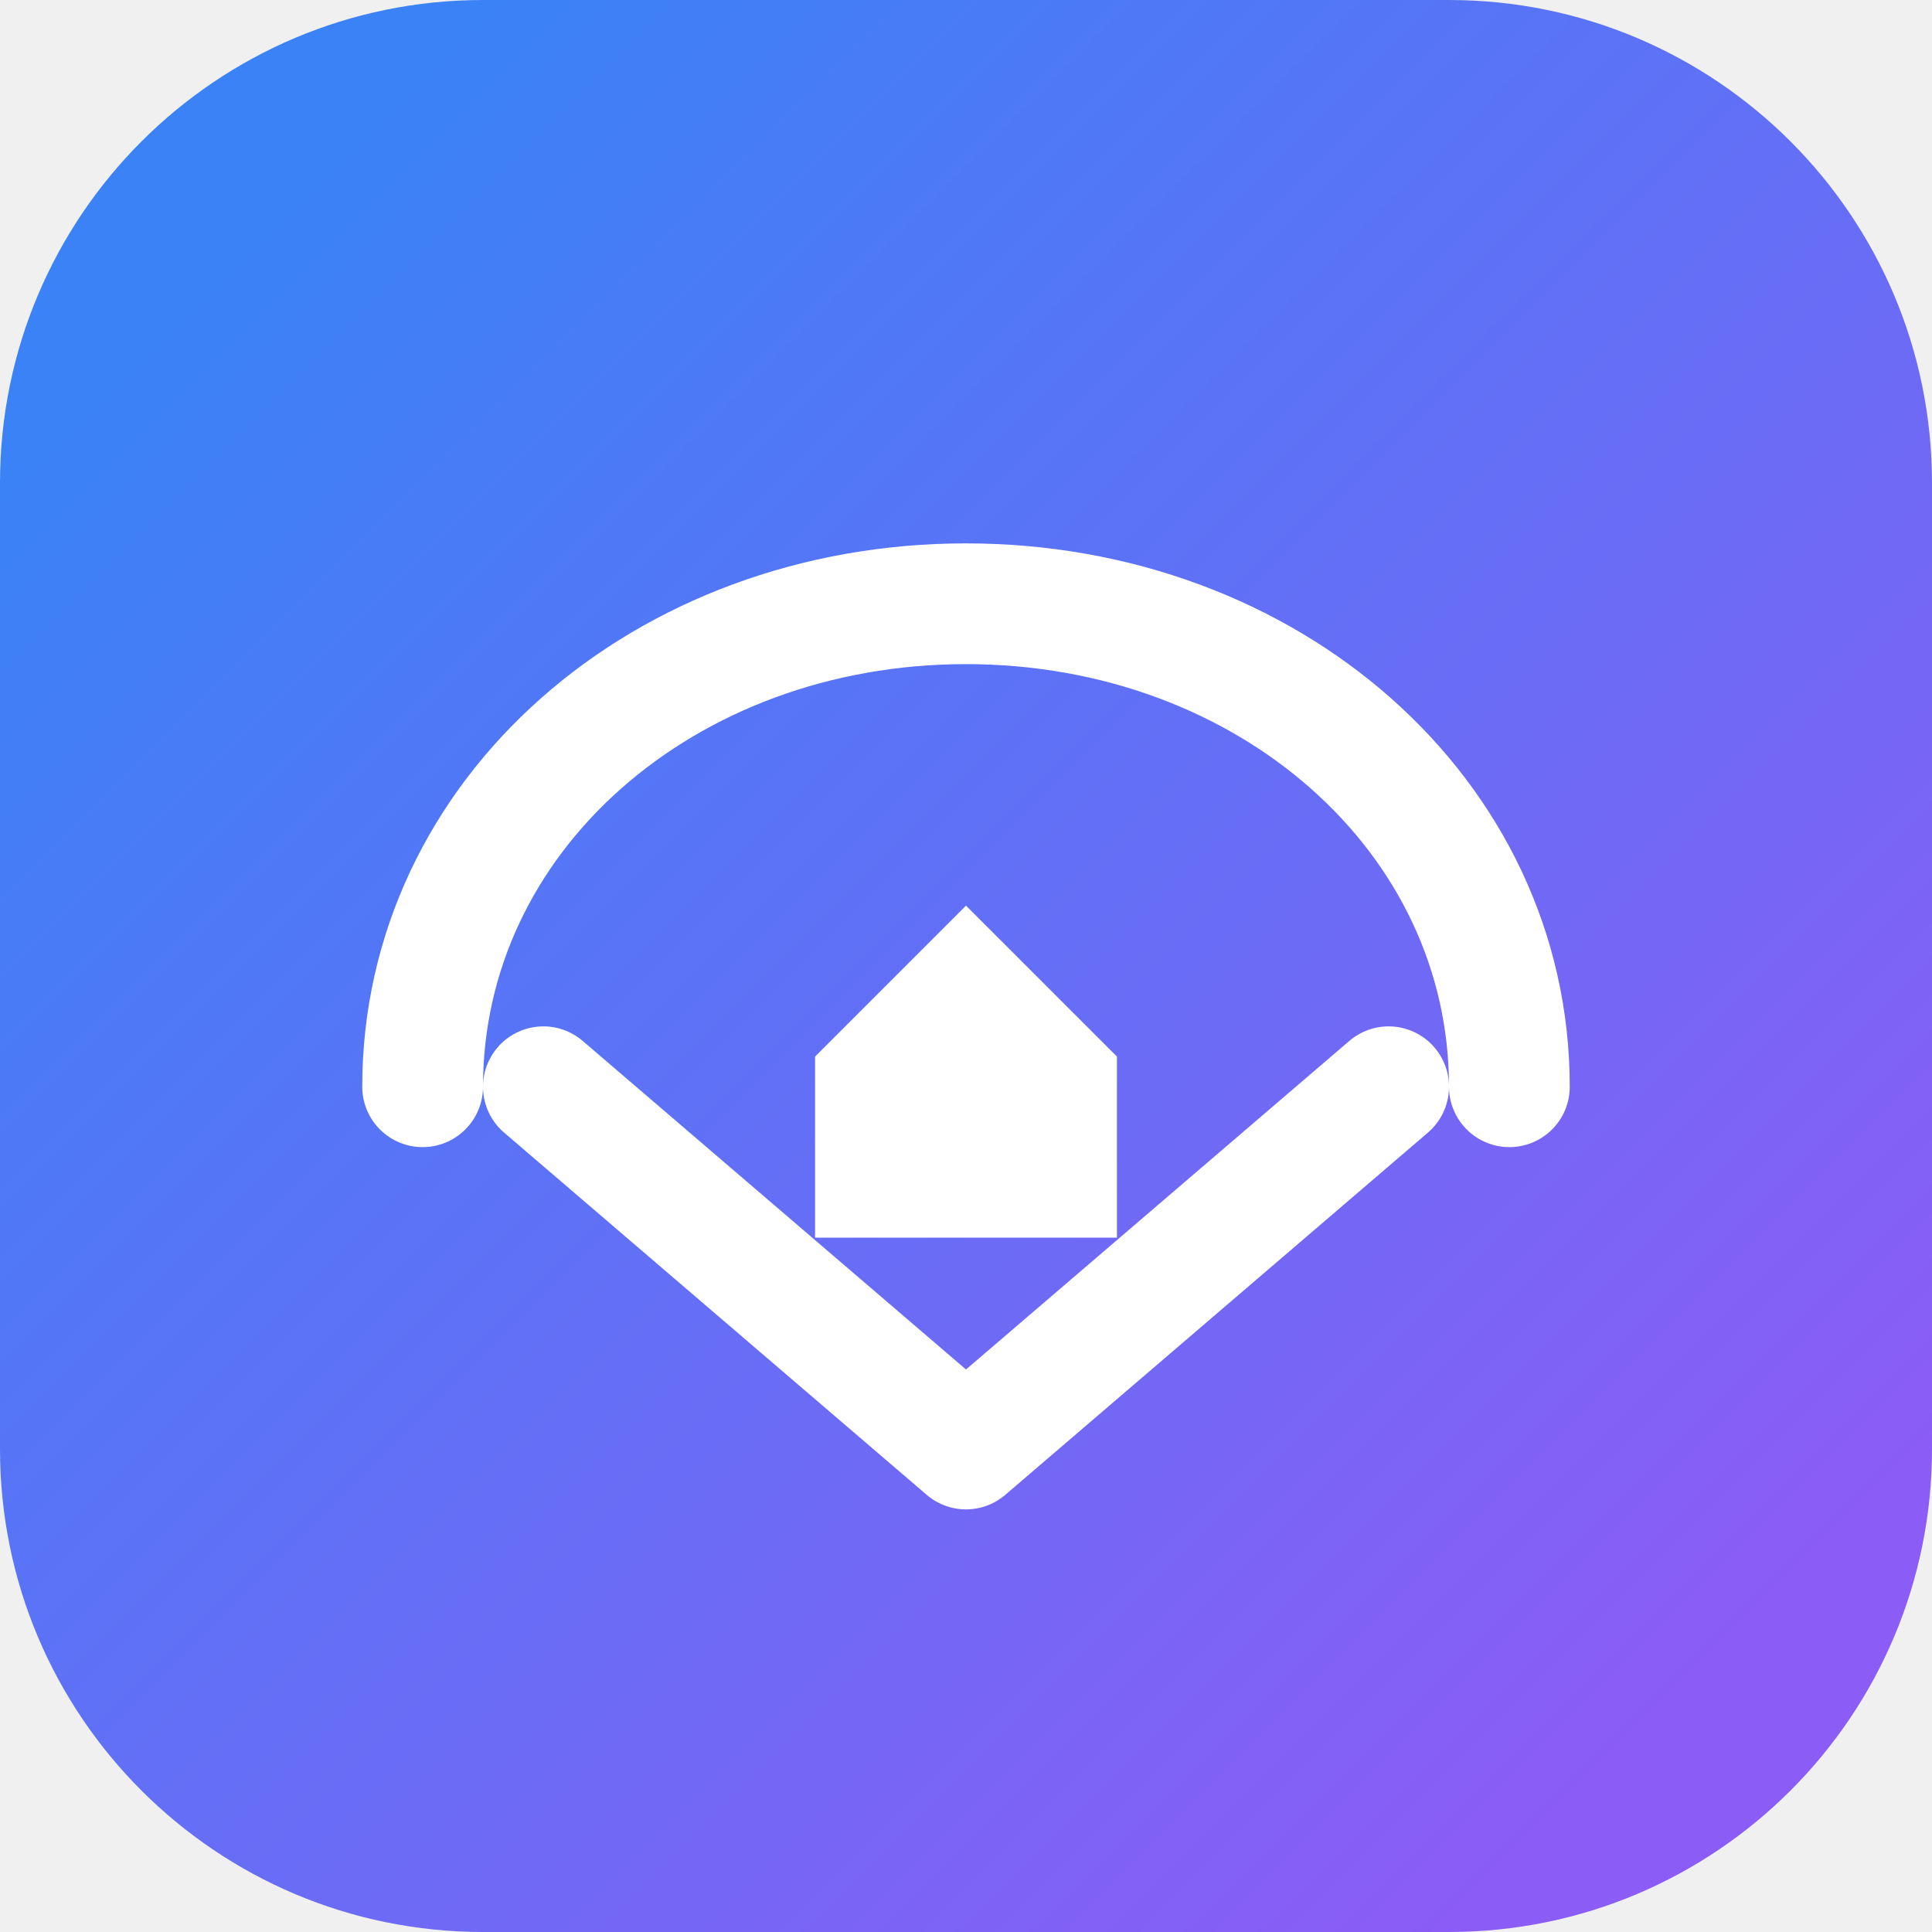
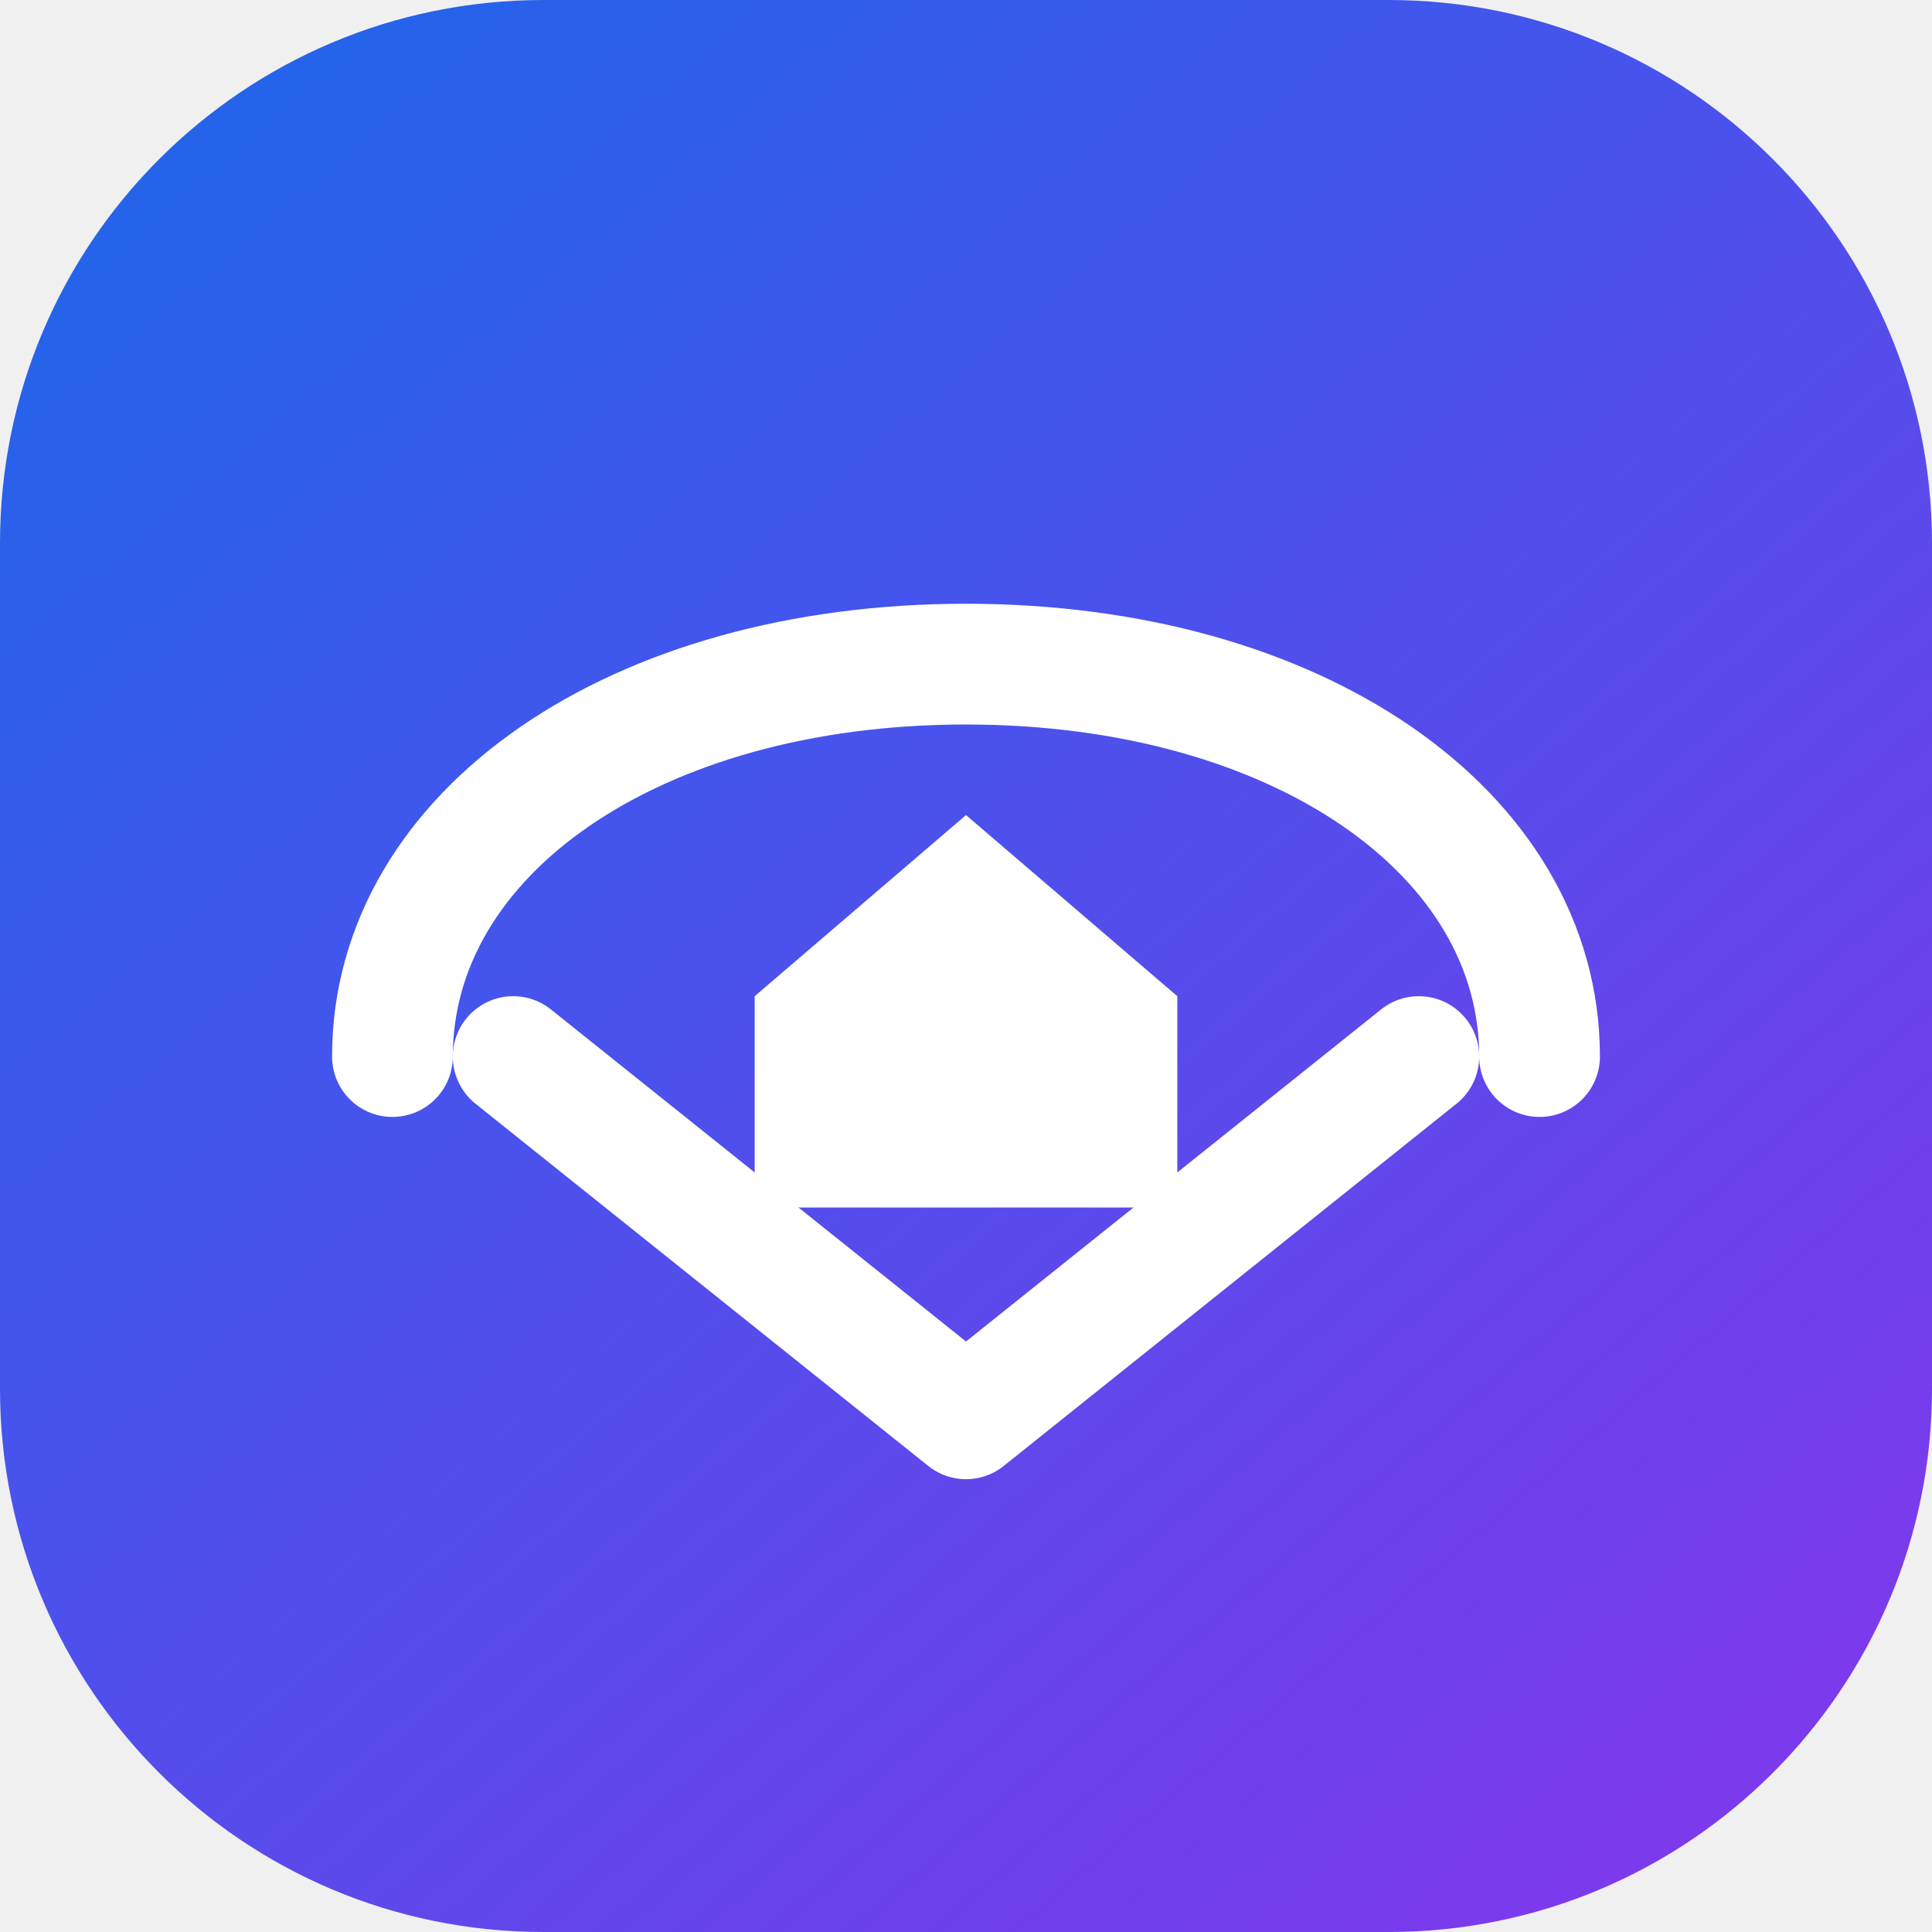
- <svg xmlns="http://www.w3.org/2000/svg" viewBox="0 0 32 32" fill="none">
+ <svg xmlns="http://www.w3.org/2000/svg" viewBox="0 0 32 32" fill="none" aria-label="DailyNest">
  <defs>
-     <linearGradient id="fav-bg" x1="4" y1="4" x2="28" y2="28" gradientUnits="userSpaceOnUse">
-       <stop stop-color="#3B82F6" />
-       <stop offset="1" stop-color="#8B5CF6" />
+     <linearGradient id="fav-bg" x1="4" y1="2" x2="28" y2="30" gradientUnits="userSpaceOnUse">
+       <stop stop-color="#2563EB" />
+       <stop offset="1" stop-color="#7C3AED" />
    </linearGradient>
  </defs>
-   <rect width="32" height="32" rx="8" fill="url(#fav-bg)" />
-   <path d="M7 18C7 13.5 11 10 16 10C21 10 25 13.5 25 18" stroke="white" stroke-width="2" stroke-linecap="round" />
-   <path d="M9 18L16 24L23 18" stroke="white" stroke-width="2" stroke-linecap="round" stroke-linejoin="round" />
-   <path d="M13.5 17.5L16 15L18.5 17.5V20.5H13.5V17.5Z" fill="white" />
+   <rect width="32" height="32" rx="9" fill="url(#fav-bg)" />
+   <path d="M6.5 17.5C6.5 13.8 10.5 11 16 11C21.5 11 25.5 13.8 25.5 17.5" stroke="white" stroke-width="2" stroke-linecap="round" />
+   <path d="M8.5 17.5L16 23.5L23.5 17.5" stroke="white" stroke-width="2" stroke-linecap="round" stroke-linejoin="round" />
+   <path d="M12.5 16.5L16 13.5L19.5 16.5V20H12.5V16.5Z" fill="white" />
</svg>
